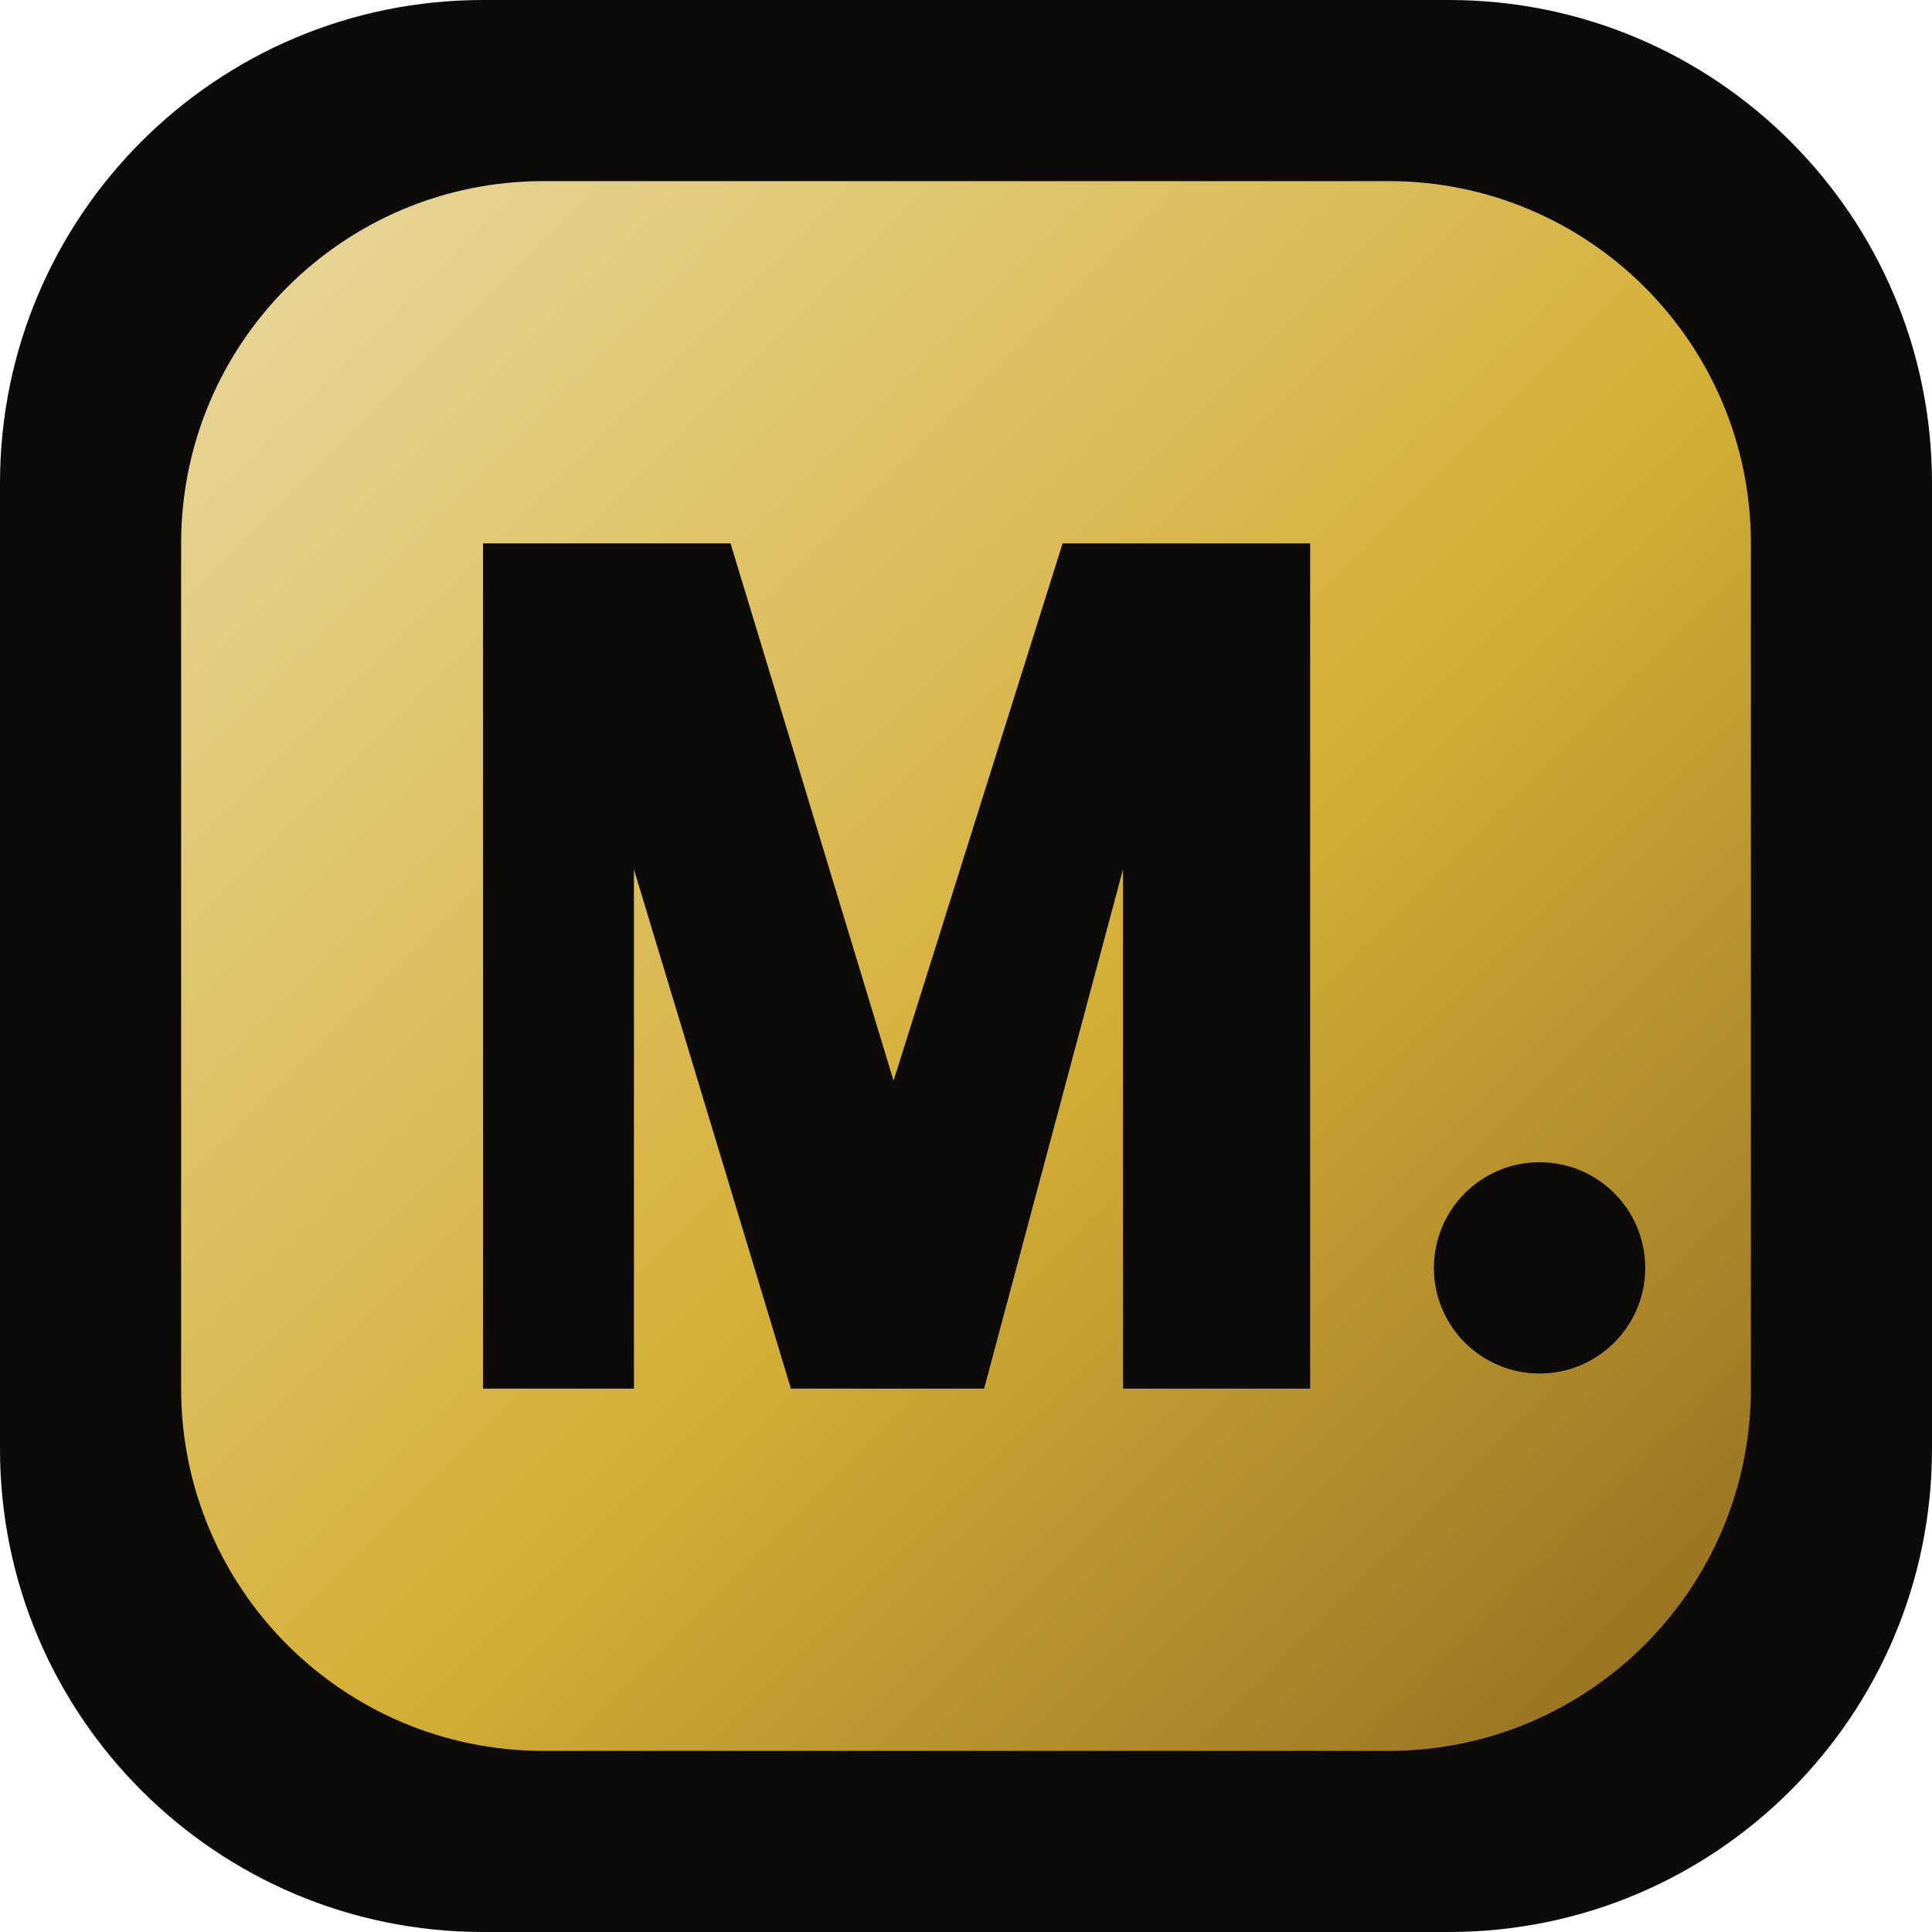
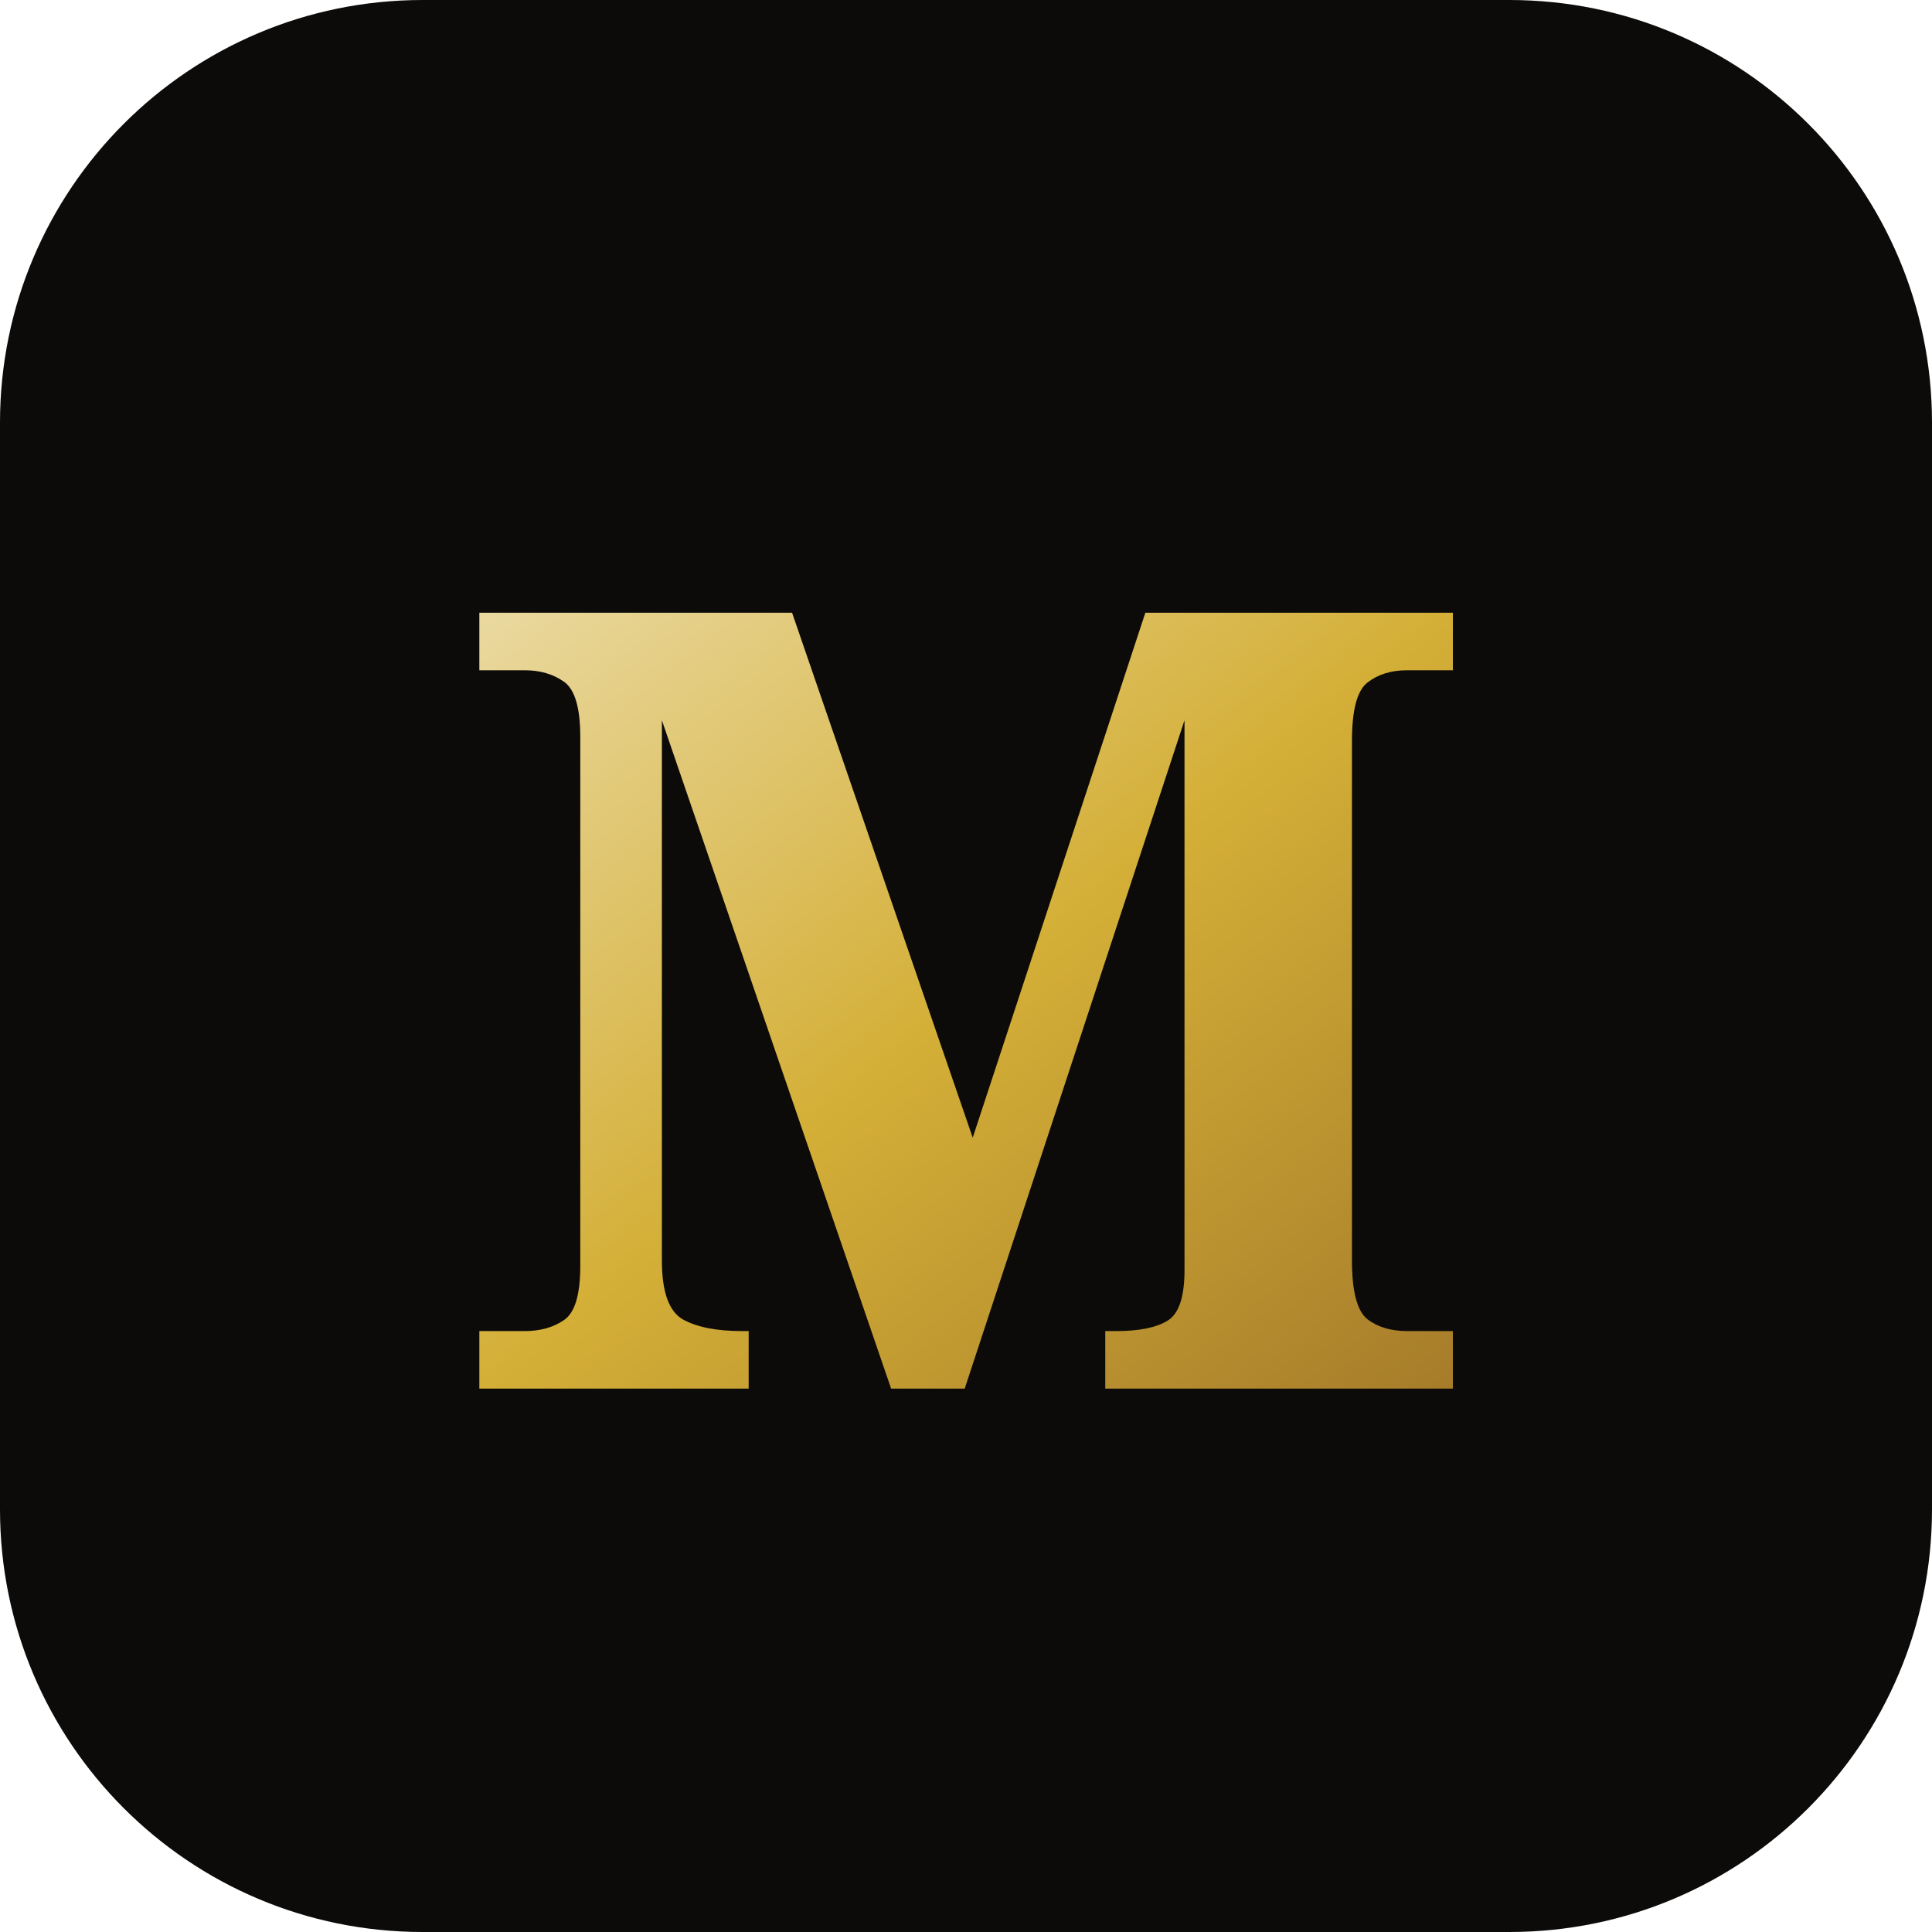
<svg xmlns="http://www.w3.org/2000/svg" viewBox="0 0 64 64" role="img" aria-label="Marça">
  <defs>
-     <linearGradient id="ig" x1="0%" y1="0%" x2="100%" y2="100%">
+     <linearGradient id="g" x1="0%" y1="0%" x2="100%" y2="100%">
      <stop offset="0%" stop-color="#ead9a0" />
-       <stop offset="55%" stop-color="#d4af37" />
-       <stop offset="100%" stop-color="#8f6b1f" />
+       <stop offset="50%" stop-color="#d4af37" />
+       <stop offset="100%" stop-color="#a67c2a" />
    </linearGradient>
  </defs>
-   <rect width="64" height="64" rx="16" fill="#0c0b09" />
-   <rect x="6" y="6" width="52" height="52" rx="12" fill="url(#ig)" />
-   <path fill="#0c0b09" d="M16 46V18h8.2l5.4 17.8L35.2 18H43.4v28h-6.2V28.8L32.6 46h-6.4l-5.2-17.2V46H16z" />
-   <circle cx="51" cy="42" r="3.5" fill="#0c0b09" />
+   <rect width="64" height="64" rx="14" fill="#0c0b09" />
+   <text x="32" y="46" text-anchor="middle" font-family="Georgia, serif" font-size="36" font-weight="700" fill="url(#g)">M</text>
</svg>
